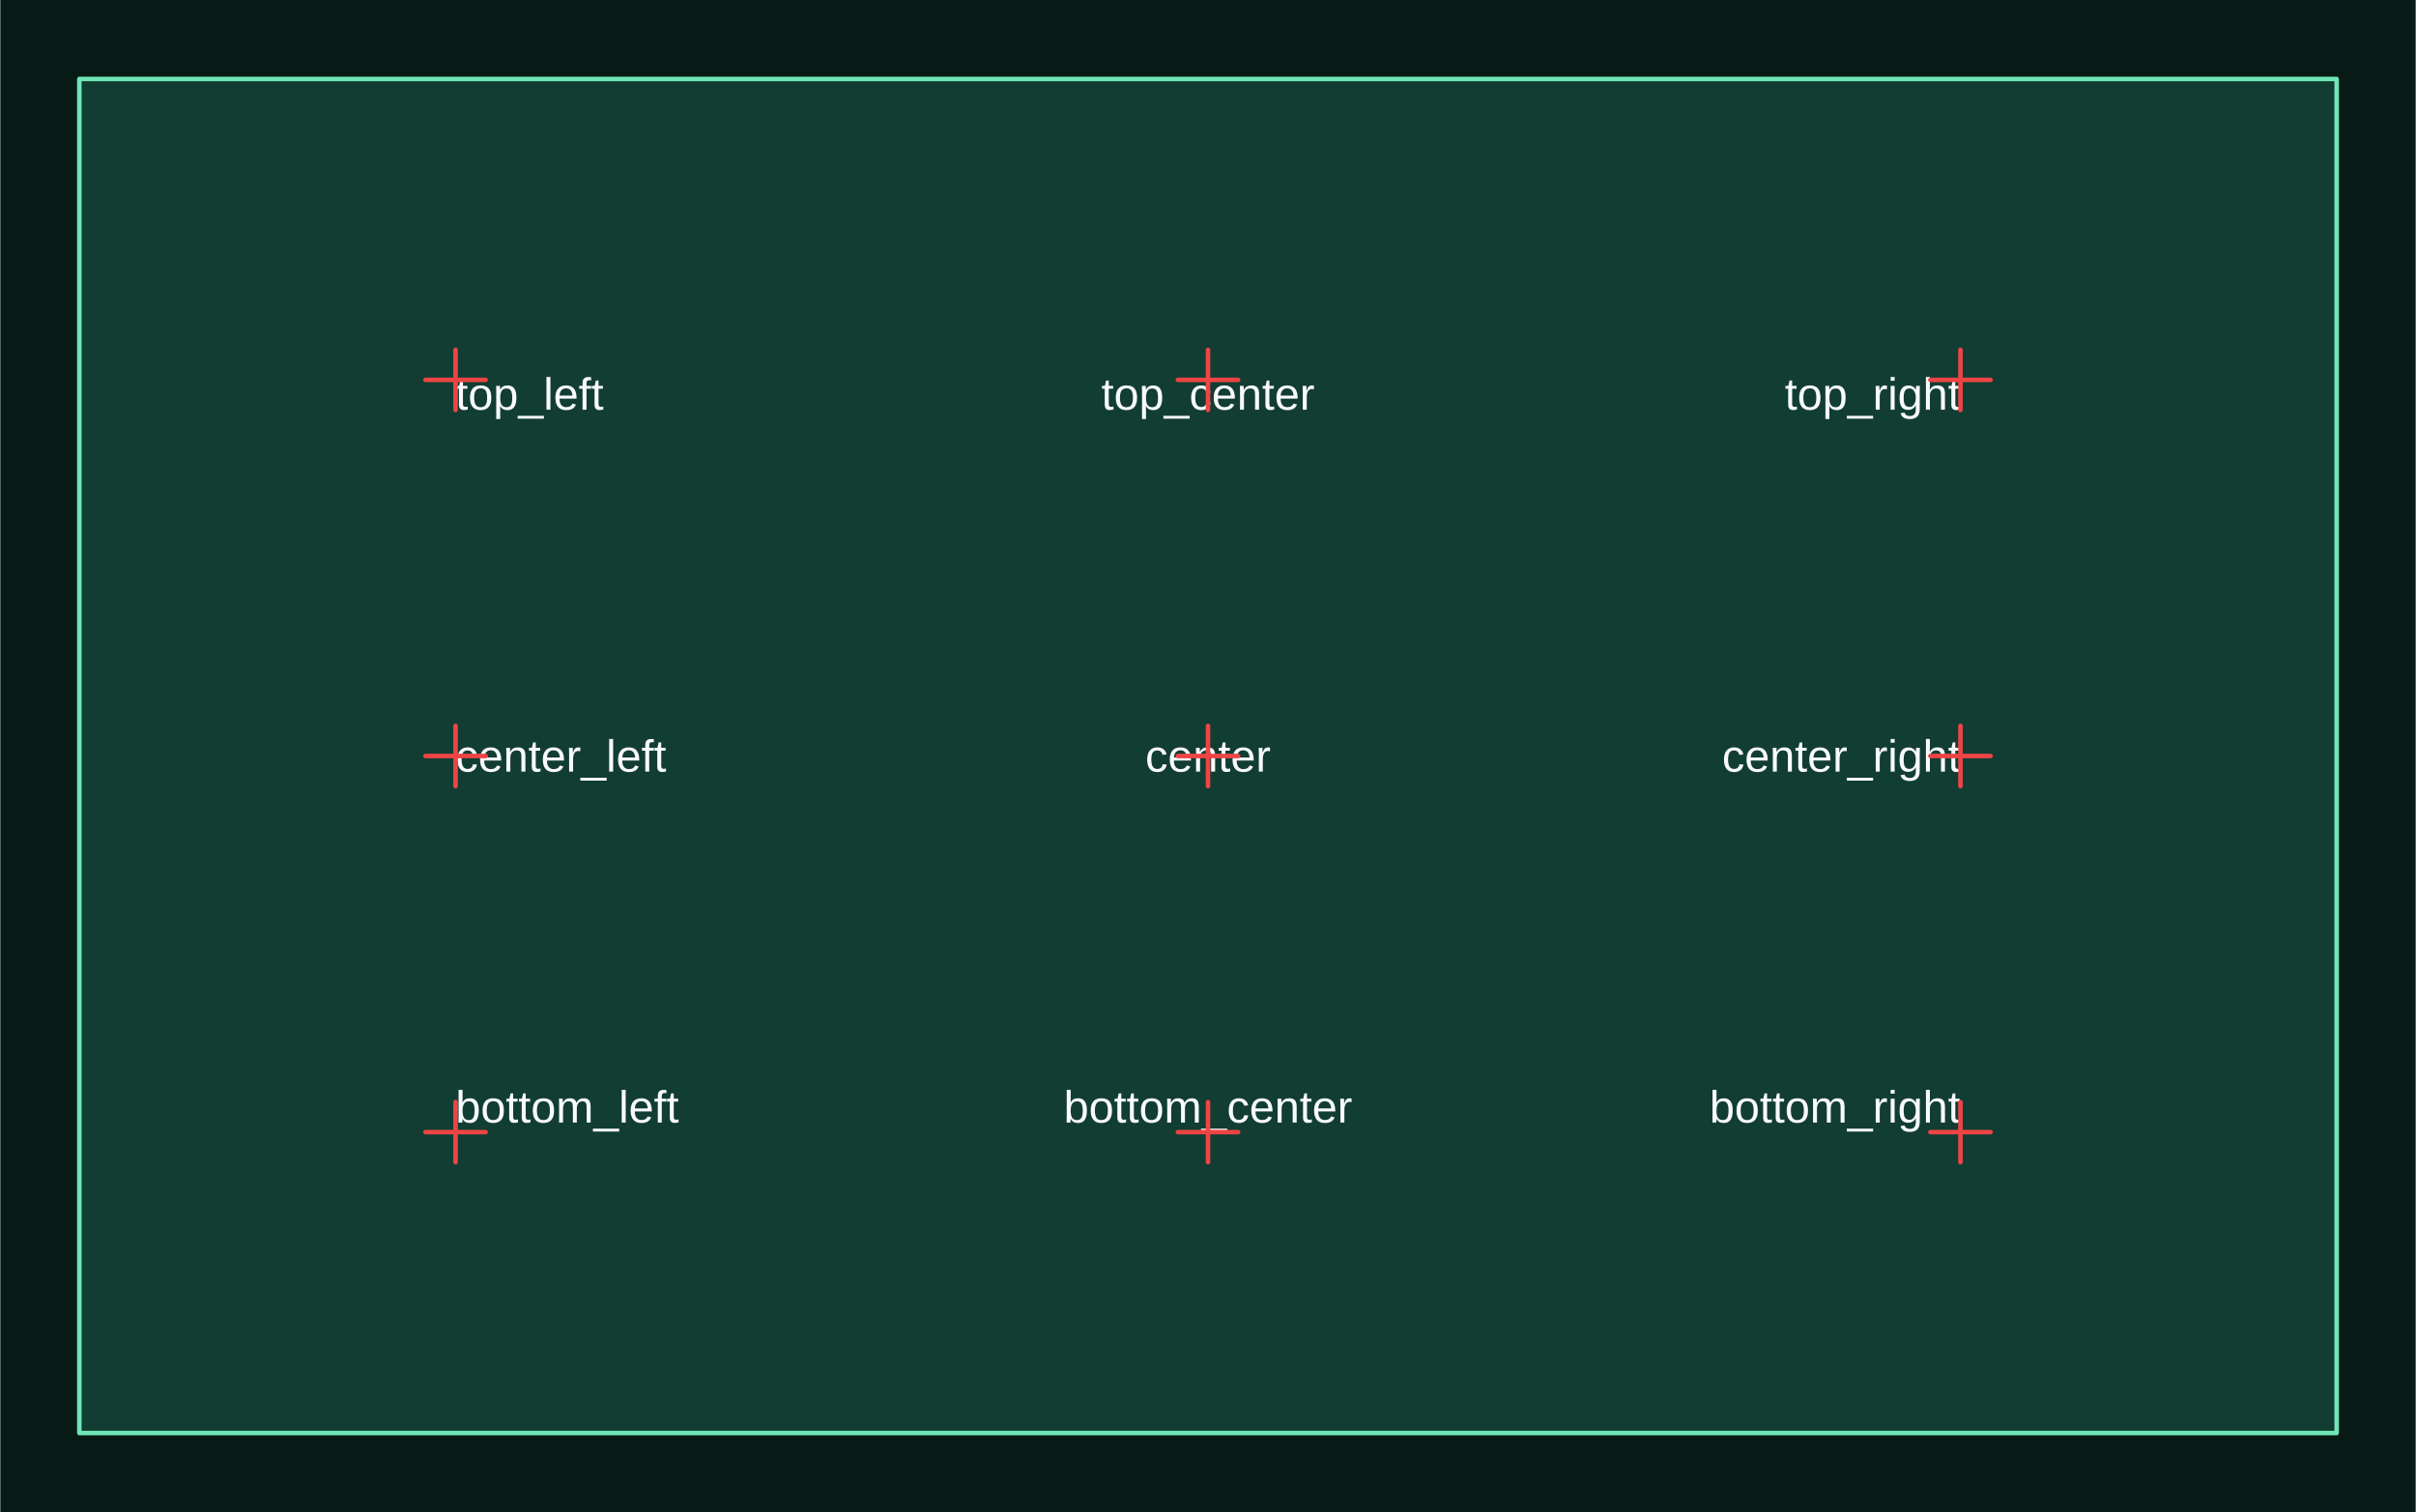
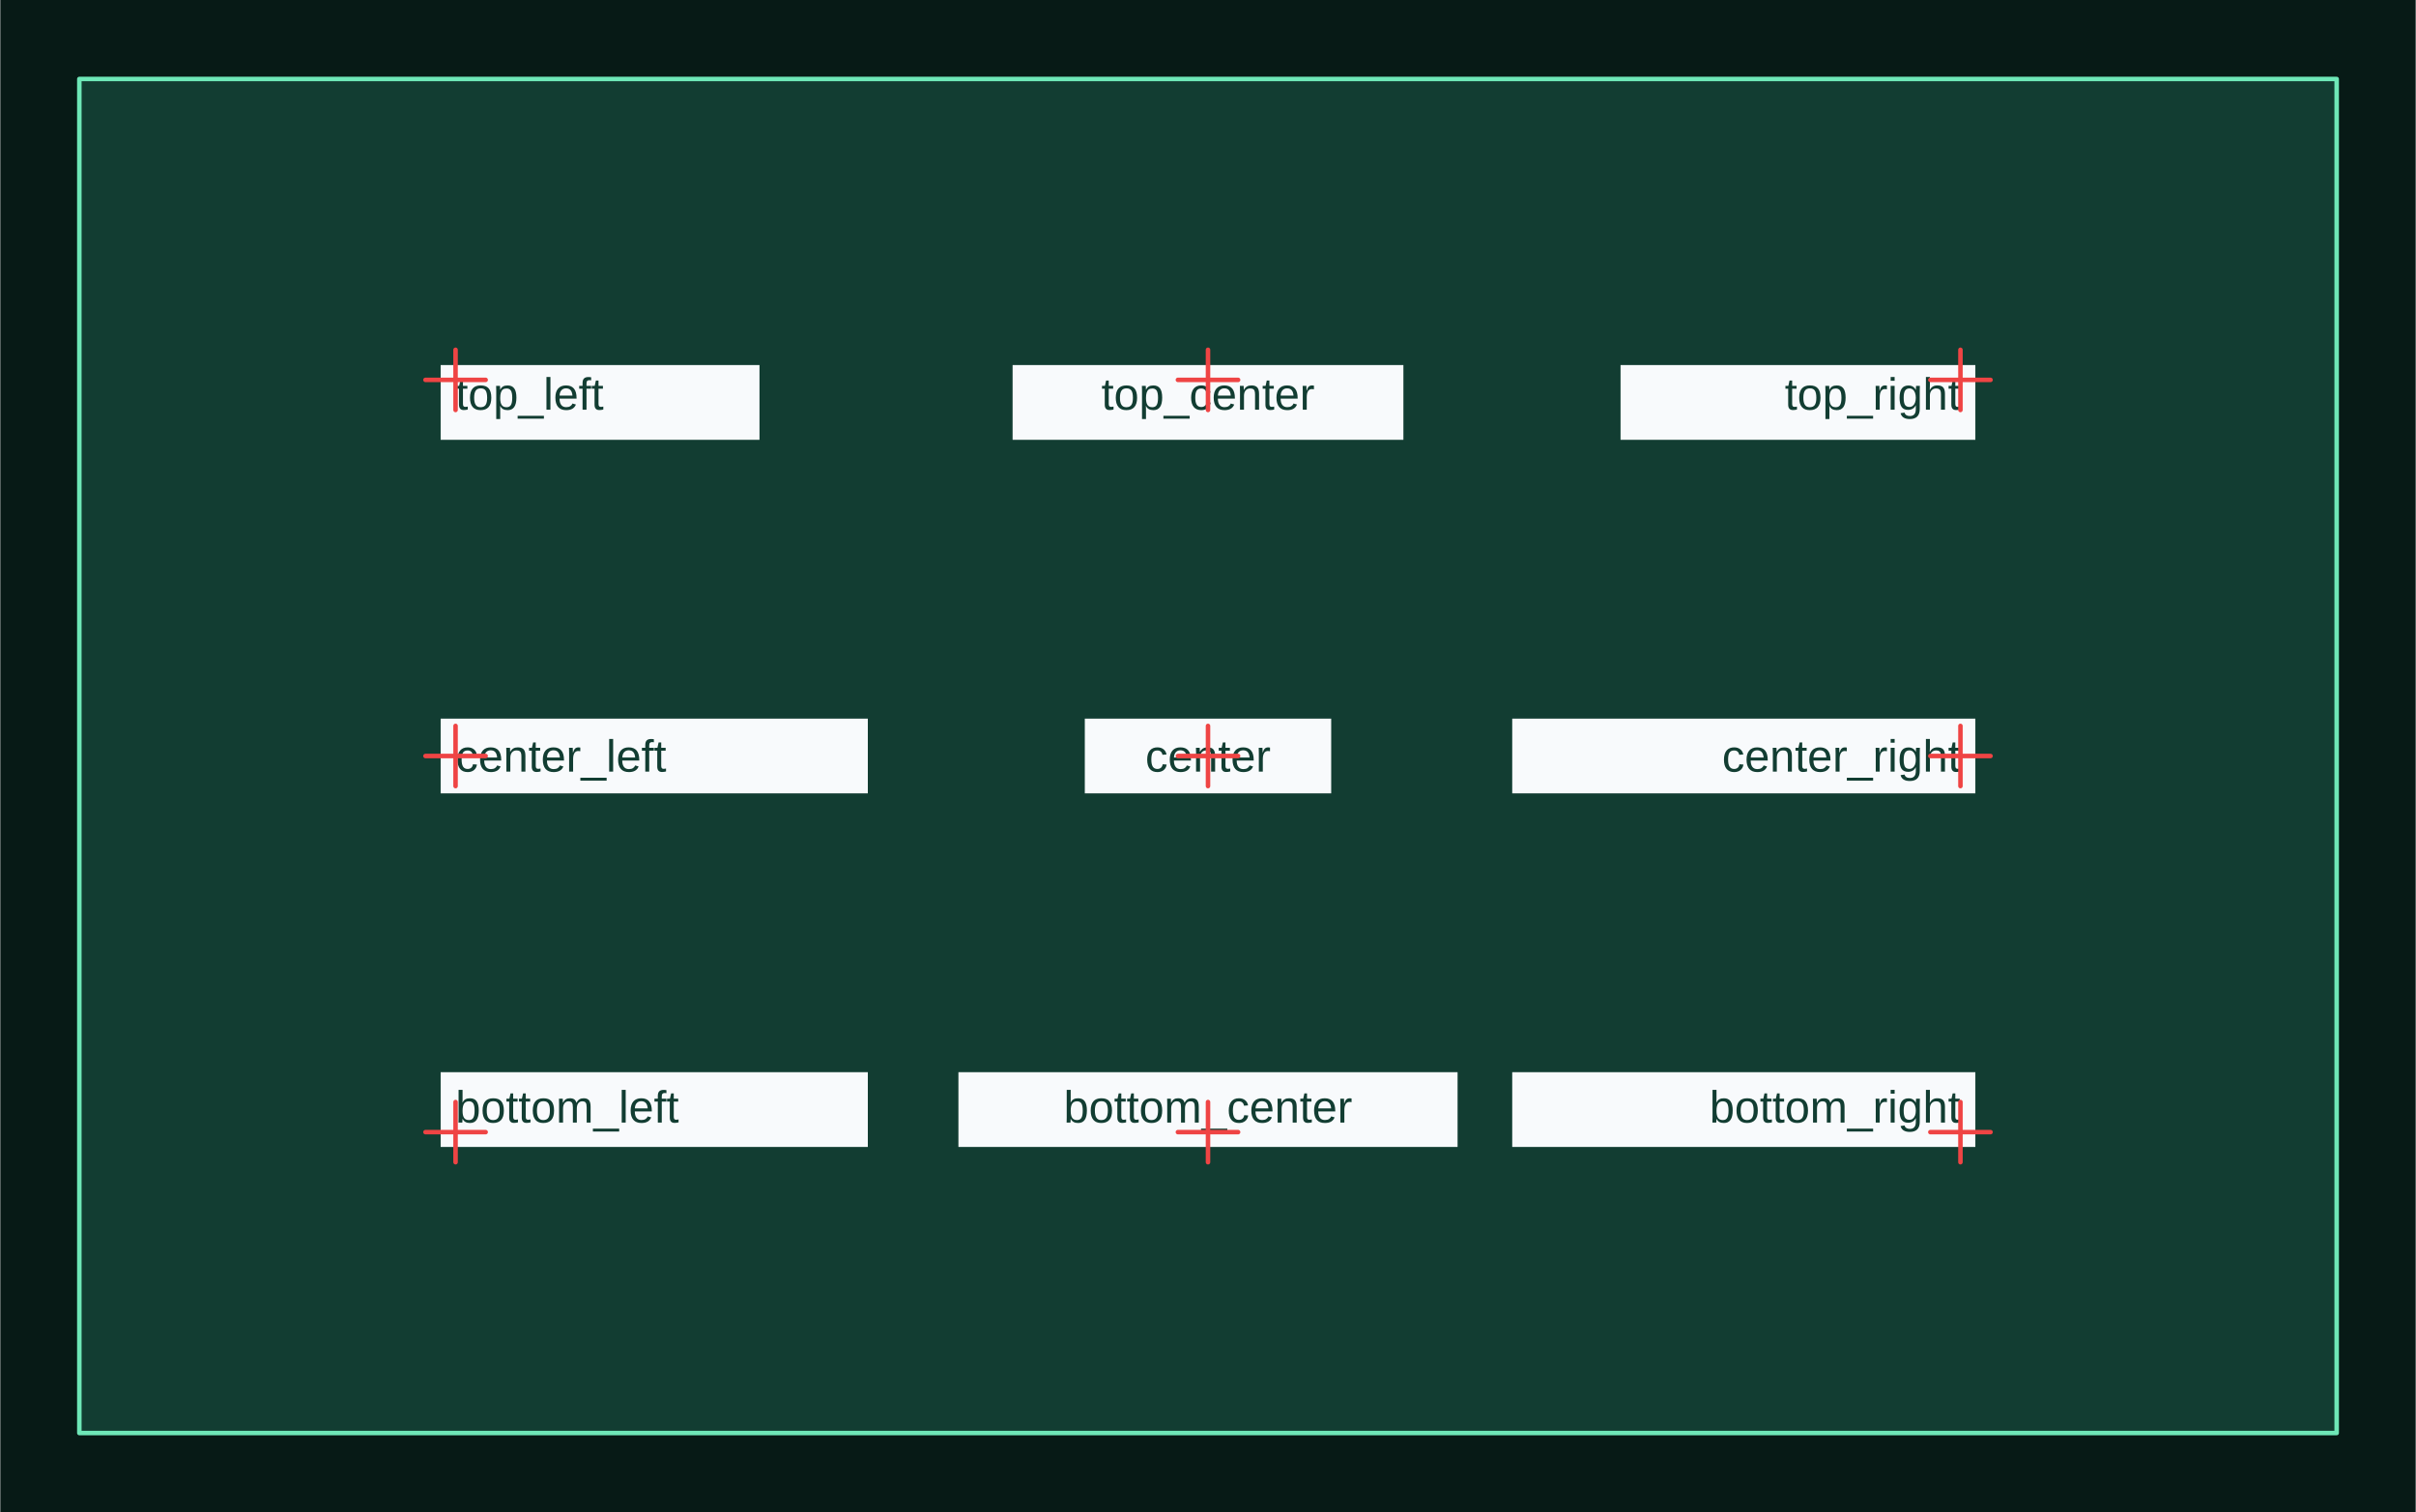
<svg xmlns="http://www.w3.org/2000/svg" width="1000" height="626" viewBox="0 0 1605 1005" role="img" aria-label="Altium PCB" class="altium-pcb" data-renderer="altiumts">
  <rect width="100%" height="100%" fill="#071a16" />
  <g stroke-linecap="round" stroke-linejoin="round">
    <polygon data-record="BoardOutline" points="52.5,952.5 1552.5,952.5 1552.5,52.5 52.5,52.5" fill="#123d32" stroke="#6ee7b7" stroke-width="3" />
-     <text data-record="Text" data-layer="TOPOVERLAY" x="0" y="0" fill="#f8fafc" font-family="Arial, sans-serif" font-size="30" font-weight="normal" font-style="normal" text-anchor="start" dominant-baseline="text-before-edge" transform="translate(302.5 252.5) rotate(0) scale(1 1)">top_left</text>
-     <text data-record="Text" data-layer="TOPOVERLAY" x="0" y="0" fill="#f8fafc" font-family="Arial, sans-serif" font-size="30" font-weight="normal" font-style="normal" text-anchor="start" dominant-baseline="central" transform="translate(302.5 502.5) rotate(0) scale(1 1)">center_left</text>
-     <text data-record="Text" data-layer="TOPOVERLAY" x="0" y="0" fill="#f8fafc" font-family="Arial, sans-serif" font-size="30" font-weight="normal" font-style="normal" text-anchor="start" dominant-baseline="text-after-edge" transform="translate(302.5 752.5) rotate(0) scale(1 1)">bottom_left</text>
-     <text data-record="Text" data-layer="TOPOVERLAY" x="0" y="0" fill="#f8fafc" font-family="Arial, sans-serif" font-size="30" font-weight="normal" font-style="normal" text-anchor="middle" dominant-baseline="text-before-edge" transform="translate(802.5 252.5) rotate(0) scale(1 1)">top_center</text>
-     <text data-record="Text" data-layer="TOPOVERLAY" x="0" y="0" fill="#f8fafc" font-family="Arial, sans-serif" font-size="30" font-weight="normal" font-style="normal" text-anchor="middle" dominant-baseline="central" transform="translate(802.5 502.5) rotate(0) scale(1 1)">center</text>
-     <text data-record="Text" data-layer="TOPOVERLAY" x="0" y="0" fill="#f8fafc" font-family="Arial, sans-serif" font-size="30" font-weight="normal" font-style="normal" text-anchor="middle" dominant-baseline="text-after-edge" transform="translate(802.5 752.5) rotate(0) scale(1 1)">bottom_center</text>
-     <text data-record="Text" data-layer="TOPOVERLAY" x="0" y="0" fill="#f8fafc" font-family="Arial, sans-serif" font-size="30" font-weight="normal" font-style="normal" text-anchor="end" dominant-baseline="text-before-edge" transform="translate(1302.5 252.5) rotate(0) scale(1 1)">top_right</text>
-     <text data-record="Text" data-layer="TOPOVERLAY" x="0" y="0" fill="#f8fafc" font-family="Arial, sans-serif" font-size="30" font-weight="normal" font-style="normal" text-anchor="end" dominant-baseline="central" transform="translate(1302.5 502.5) rotate(0) scale(1 1)">center_right</text>
-     <text data-record="Text" data-layer="TOPOVERLAY" x="0" y="0" fill="#f8fafc" font-family="Arial, sans-serif" font-size="30" font-weight="normal" font-style="normal" text-anchor="end" dominant-baseline="text-after-edge" transform="translate(1302.5 752.5) rotate(0) scale(1 1)">bottom_right</text>
+     <g data-record="Text" data-layer="TOPOVERLAY" data-knockout="true" transform="translate(302.5 252.5) rotate(0) scale(1 1)">
+       <defs>
+         <mask id="pcb-knockout-1" maskUnits="userSpaceOnUse" x="-10" y="-10" width="212" height="50" style="mask-type:luminance">
+           <rect x="-10" y="-10" width="212" height="50" fill="white" />
+           <text x="0" y="0" fill="black" font-family="Arial, sans-serif" font-size="30" font-weight="normal" font-style="normal" text-anchor="start" dominant-baseline="text-before-edge">top_left</text>
+         </mask>
+       </defs>
+       <rect x="-10" y="-10" width="212" height="50" fill="#f8fafc" mask="url(#pcb-knockout-1)" />
+     </g>
+     <g data-record="Text" data-layer="TOPOVERLAY" data-knockout="true" transform="translate(302.5 502.5) rotate(0) scale(1 1)">
+       <defs>
+         <mask id="pcb-knockout-2" maskUnits="userSpaceOnUse" x="-10" y="-25" width="284" height="50" style="mask-type:luminance">
+           <rect x="-10" y="-25" width="284" height="50" fill="white" />
+           <text x="0" y="0" fill="black" font-family="Arial, sans-serif" font-size="30" font-weight="normal" font-style="normal" text-anchor="start" dominant-baseline="central">center_left</text>
+         </mask>
+       </defs>
+       <rect x="-10" y="-25" width="284" height="50" fill="#f8fafc" mask="url(#pcb-knockout-2)" />
+     </g>
+     <g data-record="Text" data-layer="TOPOVERLAY" data-knockout="true" transform="translate(302.5 752.5) rotate(0) scale(1 1)">
+       <defs>
+         <mask id="pcb-knockout-3" maskUnits="userSpaceOnUse" x="-10" y="-40" width="284" height="50" style="mask-type:luminance">
+           <rect x="-10" y="-40" width="284" height="50" fill="white" />
+           <text x="0" y="0" fill="black" font-family="Arial, sans-serif" font-size="30" font-weight="normal" font-style="normal" text-anchor="start" dominant-baseline="text-after-edge">bottom_left</text>
+         </mask>
+       </defs>
+       <rect x="-10" y="-40" width="284" height="50" fill="#f8fafc" mask="url(#pcb-knockout-3)" />
+     </g>
+     <g data-record="Text" data-layer="TOPOVERLAY" data-knockout="true" transform="translate(802.5 252.5) rotate(0) scale(1 1)">
+       <defs>
+         <mask id="pcb-knockout-4" maskUnits="userSpaceOnUse" x="-130" y="-10" width="260" height="50" style="mask-type:luminance">
+           <rect x="-130" y="-10" width="260" height="50" fill="white" />
+           <text x="0" y="0" fill="black" font-family="Arial, sans-serif" font-size="30" font-weight="normal" font-style="normal" text-anchor="middle" dominant-baseline="text-before-edge">top_center</text>
+         </mask>
+       </defs>
+       <rect x="-130" y="-10" width="260" height="50" fill="#f8fafc" mask="url(#pcb-knockout-4)" />
+     </g>
+     <g data-record="Text" data-layer="TOPOVERLAY" data-knockout="true" transform="translate(802.5 502.5) rotate(0) scale(1 1)">
+       <defs>
+         <mask id="pcb-knockout-5" maskUnits="userSpaceOnUse" x="-82" y="-25" width="164" height="50" style="mask-type:luminance">
+           <rect x="-82" y="-25" width="164" height="50" fill="white" />
+           <text x="0" y="0" fill="black" font-family="Arial, sans-serif" font-size="30" font-weight="normal" font-style="normal" text-anchor="middle" dominant-baseline="central">center</text>
+         </mask>
+       </defs>
+       <rect x="-82" y="-25" width="164" height="50" fill="#f8fafc" mask="url(#pcb-knockout-5)" />
+     </g>
+     <g data-record="Text" data-layer="TOPOVERLAY" data-knockout="true" transform="translate(802.5 752.5) rotate(0) scale(1 1)">
+       <defs>
+         <mask id="pcb-knockout-6" maskUnits="userSpaceOnUse" x="-166" y="-40" width="332" height="50" style="mask-type:luminance">
+           <rect x="-166" y="-40" width="332" height="50" fill="white" />
+           <text x="0" y="0" fill="black" font-family="Arial, sans-serif" font-size="30" font-weight="normal" font-style="normal" text-anchor="middle" dominant-baseline="text-after-edge">bottom_center</text>
+         </mask>
+       </defs>
+       <rect x="-166" y="-40" width="332" height="50" fill="#f8fafc" mask="url(#pcb-knockout-6)" />
+     </g>
+     <g data-record="Text" data-layer="TOPOVERLAY" data-knockout="true" transform="translate(1302.5 252.5) rotate(0) scale(1 1)">
+       <defs>
+         <mask id="pcb-knockout-7" maskUnits="userSpaceOnUse" x="-226" y="-10" width="236" height="50" style="mask-type:luminance">
+           <rect x="-226" y="-10" width="236" height="50" fill="white" />
+           <text x="0" y="0" fill="black" font-family="Arial, sans-serif" font-size="30" font-weight="normal" font-style="normal" text-anchor="end" dominant-baseline="text-before-edge">top_right</text>
+         </mask>
+       </defs>
+       <rect x="-226" y="-10" width="236" height="50" fill="#f8fafc" mask="url(#pcb-knockout-7)" />
+     </g>
+     <g data-record="Text" data-layer="TOPOVERLAY" data-knockout="true" transform="translate(1302.5 502.5) rotate(0) scale(1 1)">
+       <defs>
+         <mask id="pcb-knockout-8" maskUnits="userSpaceOnUse" x="-298" y="-25" width="308" height="50" style="mask-type:luminance">
+           <rect x="-298" y="-25" width="308" height="50" fill="white" />
+           <text x="0" y="0" fill="black" font-family="Arial, sans-serif" font-size="30" font-weight="normal" font-style="normal" text-anchor="end" dominant-baseline="central">center_right</text>
+         </mask>
+       </defs>
+       <rect x="-298" y="-25" width="308" height="50" fill="#f8fafc" mask="url(#pcb-knockout-8)" />
+     </g>
+     <g data-record="Text" data-layer="TOPOVERLAY" data-knockout="true" transform="translate(1302.5 752.5) rotate(0) scale(1 1)">
+       <defs>
+         <mask id="pcb-knockout-9" maskUnits="userSpaceOnUse" x="-298" y="-40" width="308" height="50" style="mask-type:luminance">
+           <rect x="-298" y="-40" width="308" height="50" fill="white" />
+           <text x="0" y="0" fill="black" font-family="Arial, sans-serif" font-size="30" font-weight="normal" font-style="normal" text-anchor="end" dominant-baseline="text-after-edge">bottom_right</text>
+         </mask>
+       </defs>
+       <rect x="-298" y="-40" width="308" height="50" fill="#f8fafc" mask="url(#pcb-knockout-9)" />
+     </g>
    <line data-record="Track" data-layer="TOP" x1="282.5" y1="252.5" x2="322.5" y2="252.5" stroke="#ef4444" stroke-width="3" />
    <line data-record="Track" data-layer="TOP" x1="302.5" y1="272.5" x2="302.5" y2="232.5" stroke="#ef4444" stroke-width="3" />
    <line data-record="Track" data-layer="TOP" x1="282.5" y1="502.5" x2="322.5" y2="502.5" stroke="#ef4444" stroke-width="3" />
    <line data-record="Track" data-layer="TOP" x1="302.5" y1="522.5" x2="302.5" y2="482.5" stroke="#ef4444" stroke-width="3" />
    <line data-record="Track" data-layer="TOP" x1="282.5" y1="752.5" x2="322.5" y2="752.5" stroke="#ef4444" stroke-width="3" />
    <line data-record="Track" data-layer="TOP" x1="302.5" y1="772.5" x2="302.5" y2="732.5" stroke="#ef4444" stroke-width="3" />
    <line data-record="Track" data-layer="TOP" x1="782.5" y1="252.5" x2="822.5" y2="252.5" stroke="#ef4444" stroke-width="3" />
    <line data-record="Track" data-layer="TOP" x1="802.5" y1="272.5" x2="802.5" y2="232.5" stroke="#ef4444" stroke-width="3" />
    <line data-record="Track" data-layer="TOP" x1="782.5" y1="502.5" x2="822.5" y2="502.5" stroke="#ef4444" stroke-width="3" />
    <line data-record="Track" data-layer="TOP" x1="802.5" y1="522.5" x2="802.5" y2="482.5" stroke="#ef4444" stroke-width="3" />
    <line data-record="Track" data-layer="TOP" x1="782.5" y1="752.5" x2="822.5" y2="752.5" stroke="#ef4444" stroke-width="3" />
    <line data-record="Track" data-layer="TOP" x1="802.5" y1="772.5" x2="802.5" y2="732.5" stroke="#ef4444" stroke-width="3" />
    <line data-record="Track" data-layer="TOP" x1="1282.5" y1="252.5" x2="1322.5" y2="252.5" stroke="#ef4444" stroke-width="3" />
    <line data-record="Track" data-layer="TOP" x1="1302.5" y1="272.5" x2="1302.5" y2="232.5" stroke="#ef4444" stroke-width="3" />
    <line data-record="Track" data-layer="TOP" x1="1282.5" y1="502.5" x2="1322.5" y2="502.5" stroke="#ef4444" stroke-width="3" />
    <line data-record="Track" data-layer="TOP" x1="1302.5" y1="522.5" x2="1302.5" y2="482.5" stroke="#ef4444" stroke-width="3" />
    <line data-record="Track" data-layer="TOP" x1="1282.5" y1="752.5" x2="1322.5" y2="752.5" stroke="#ef4444" stroke-width="3" />
    <line data-record="Track" data-layer="TOP" x1="1302.5" y1="772.5" x2="1302.5" y2="732.5" stroke="#ef4444" stroke-width="3" />
  </g>
</svg>
